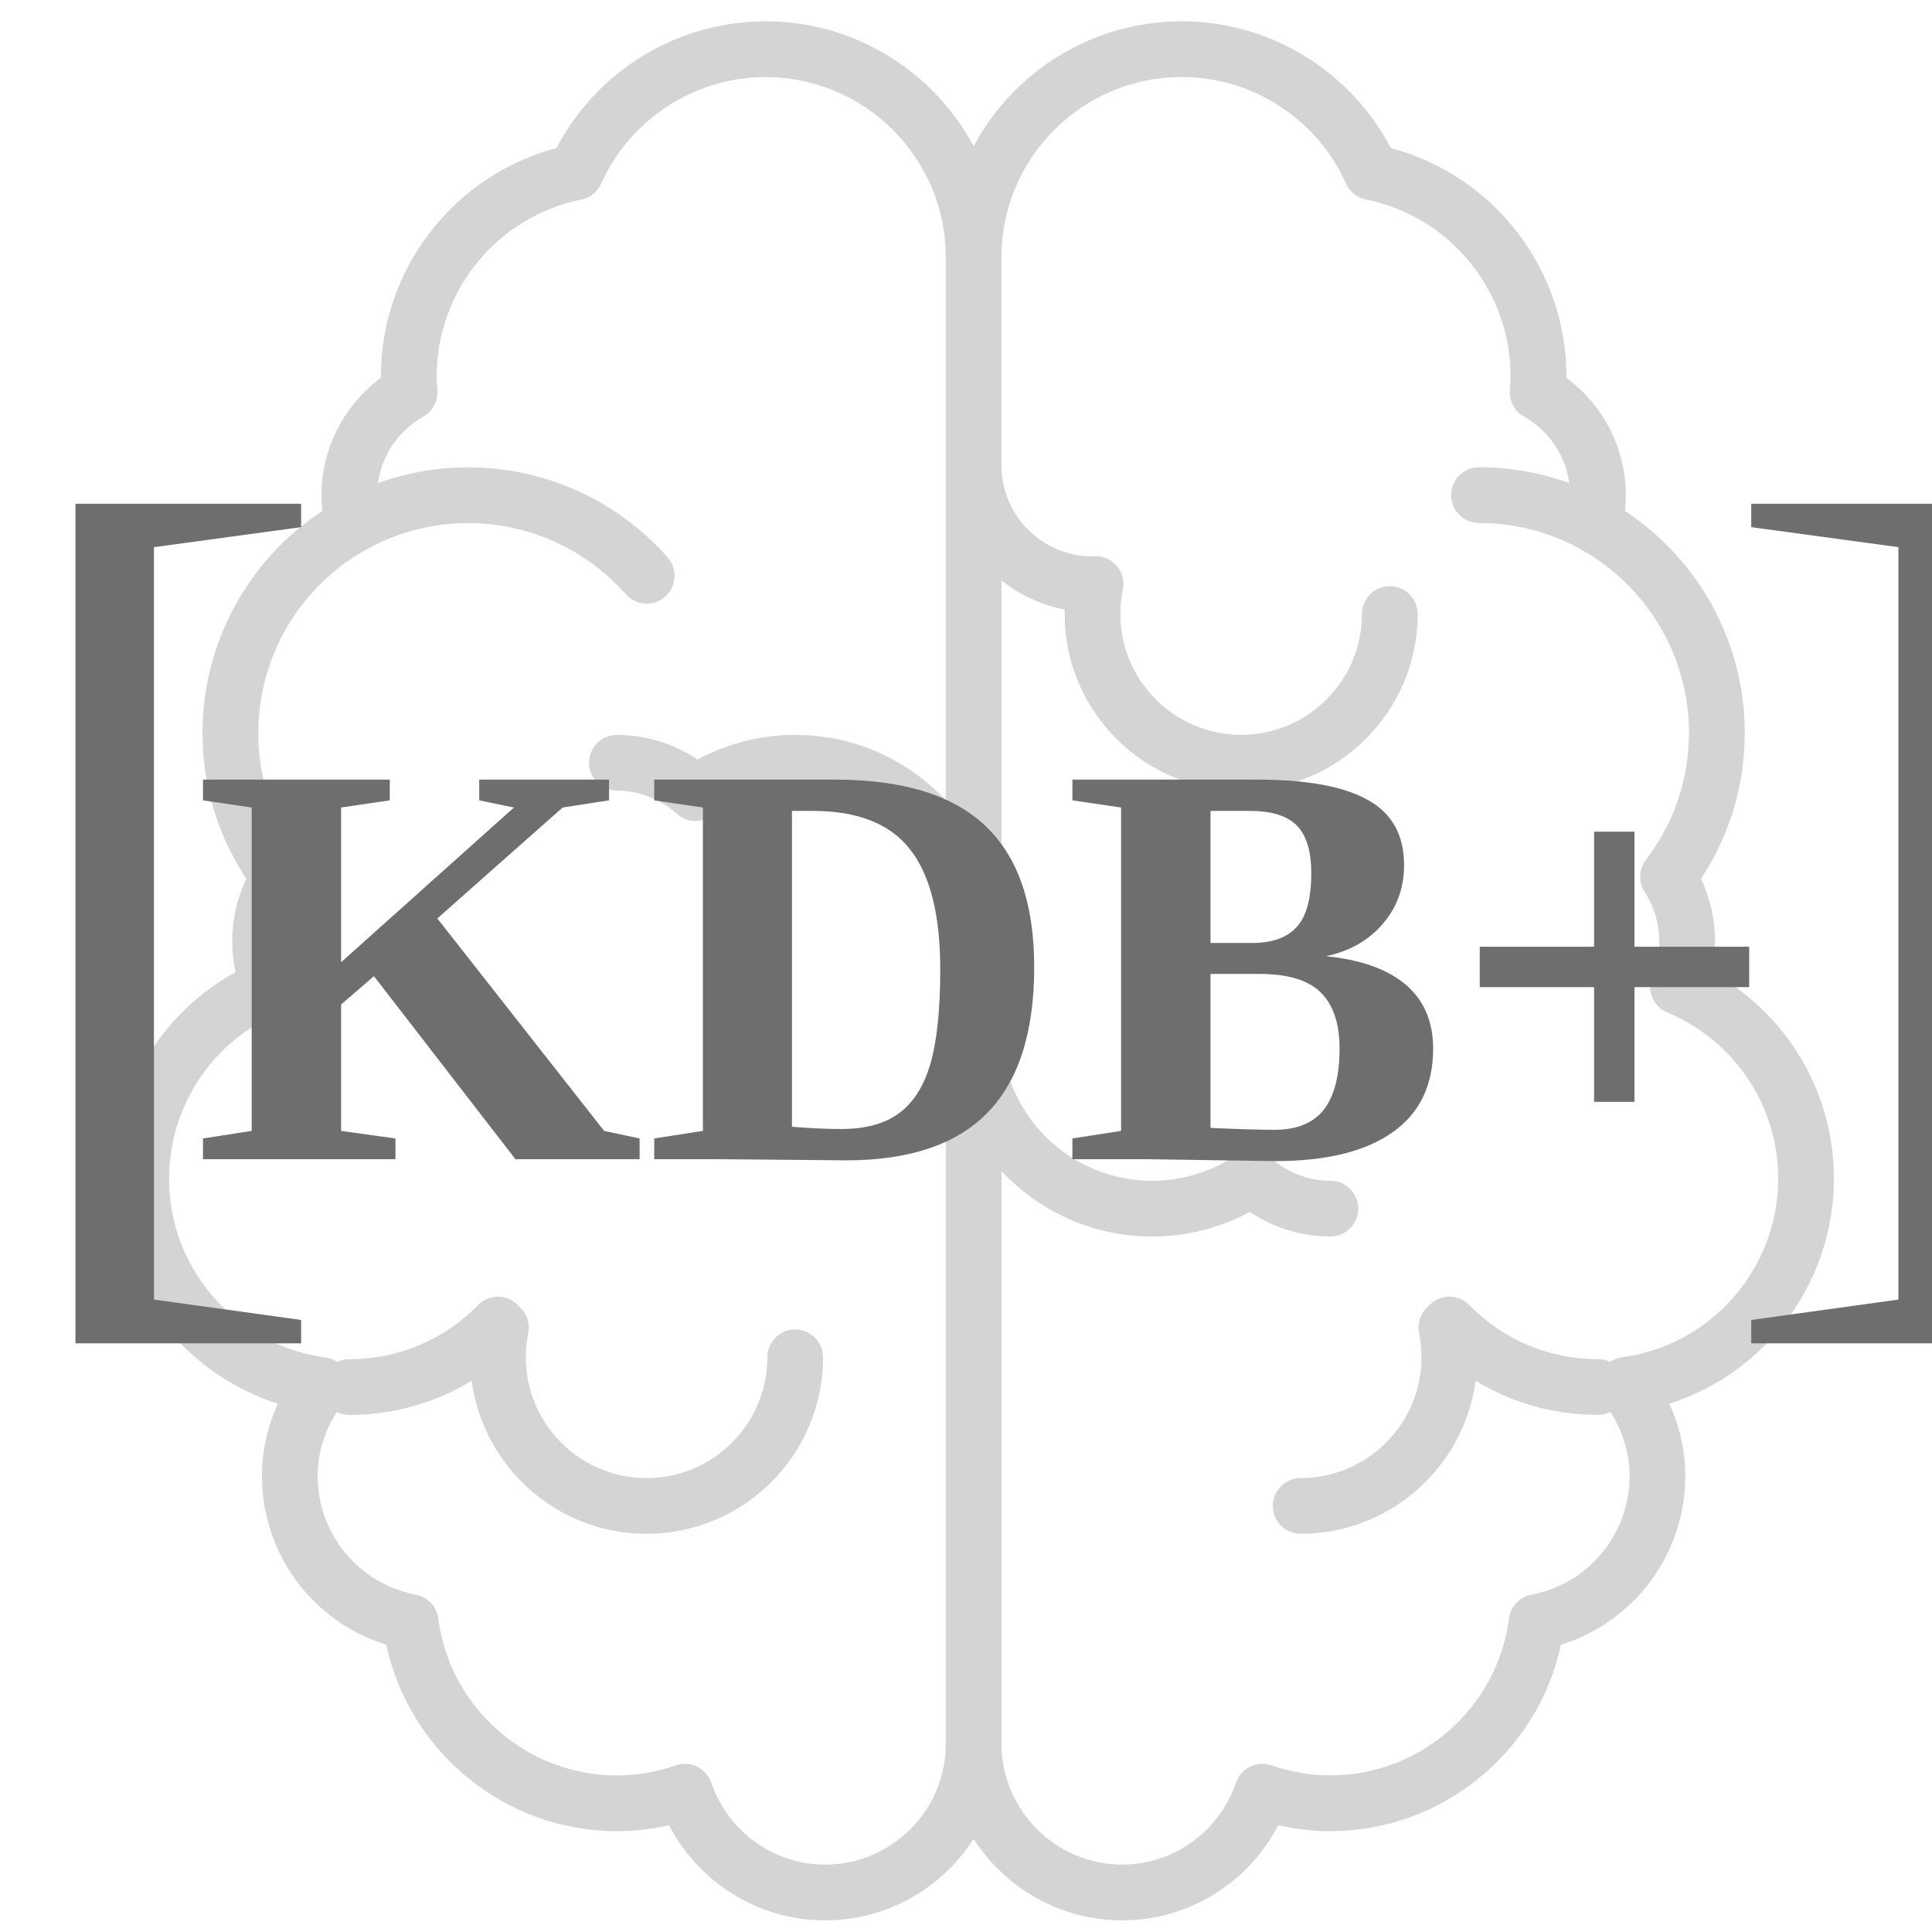
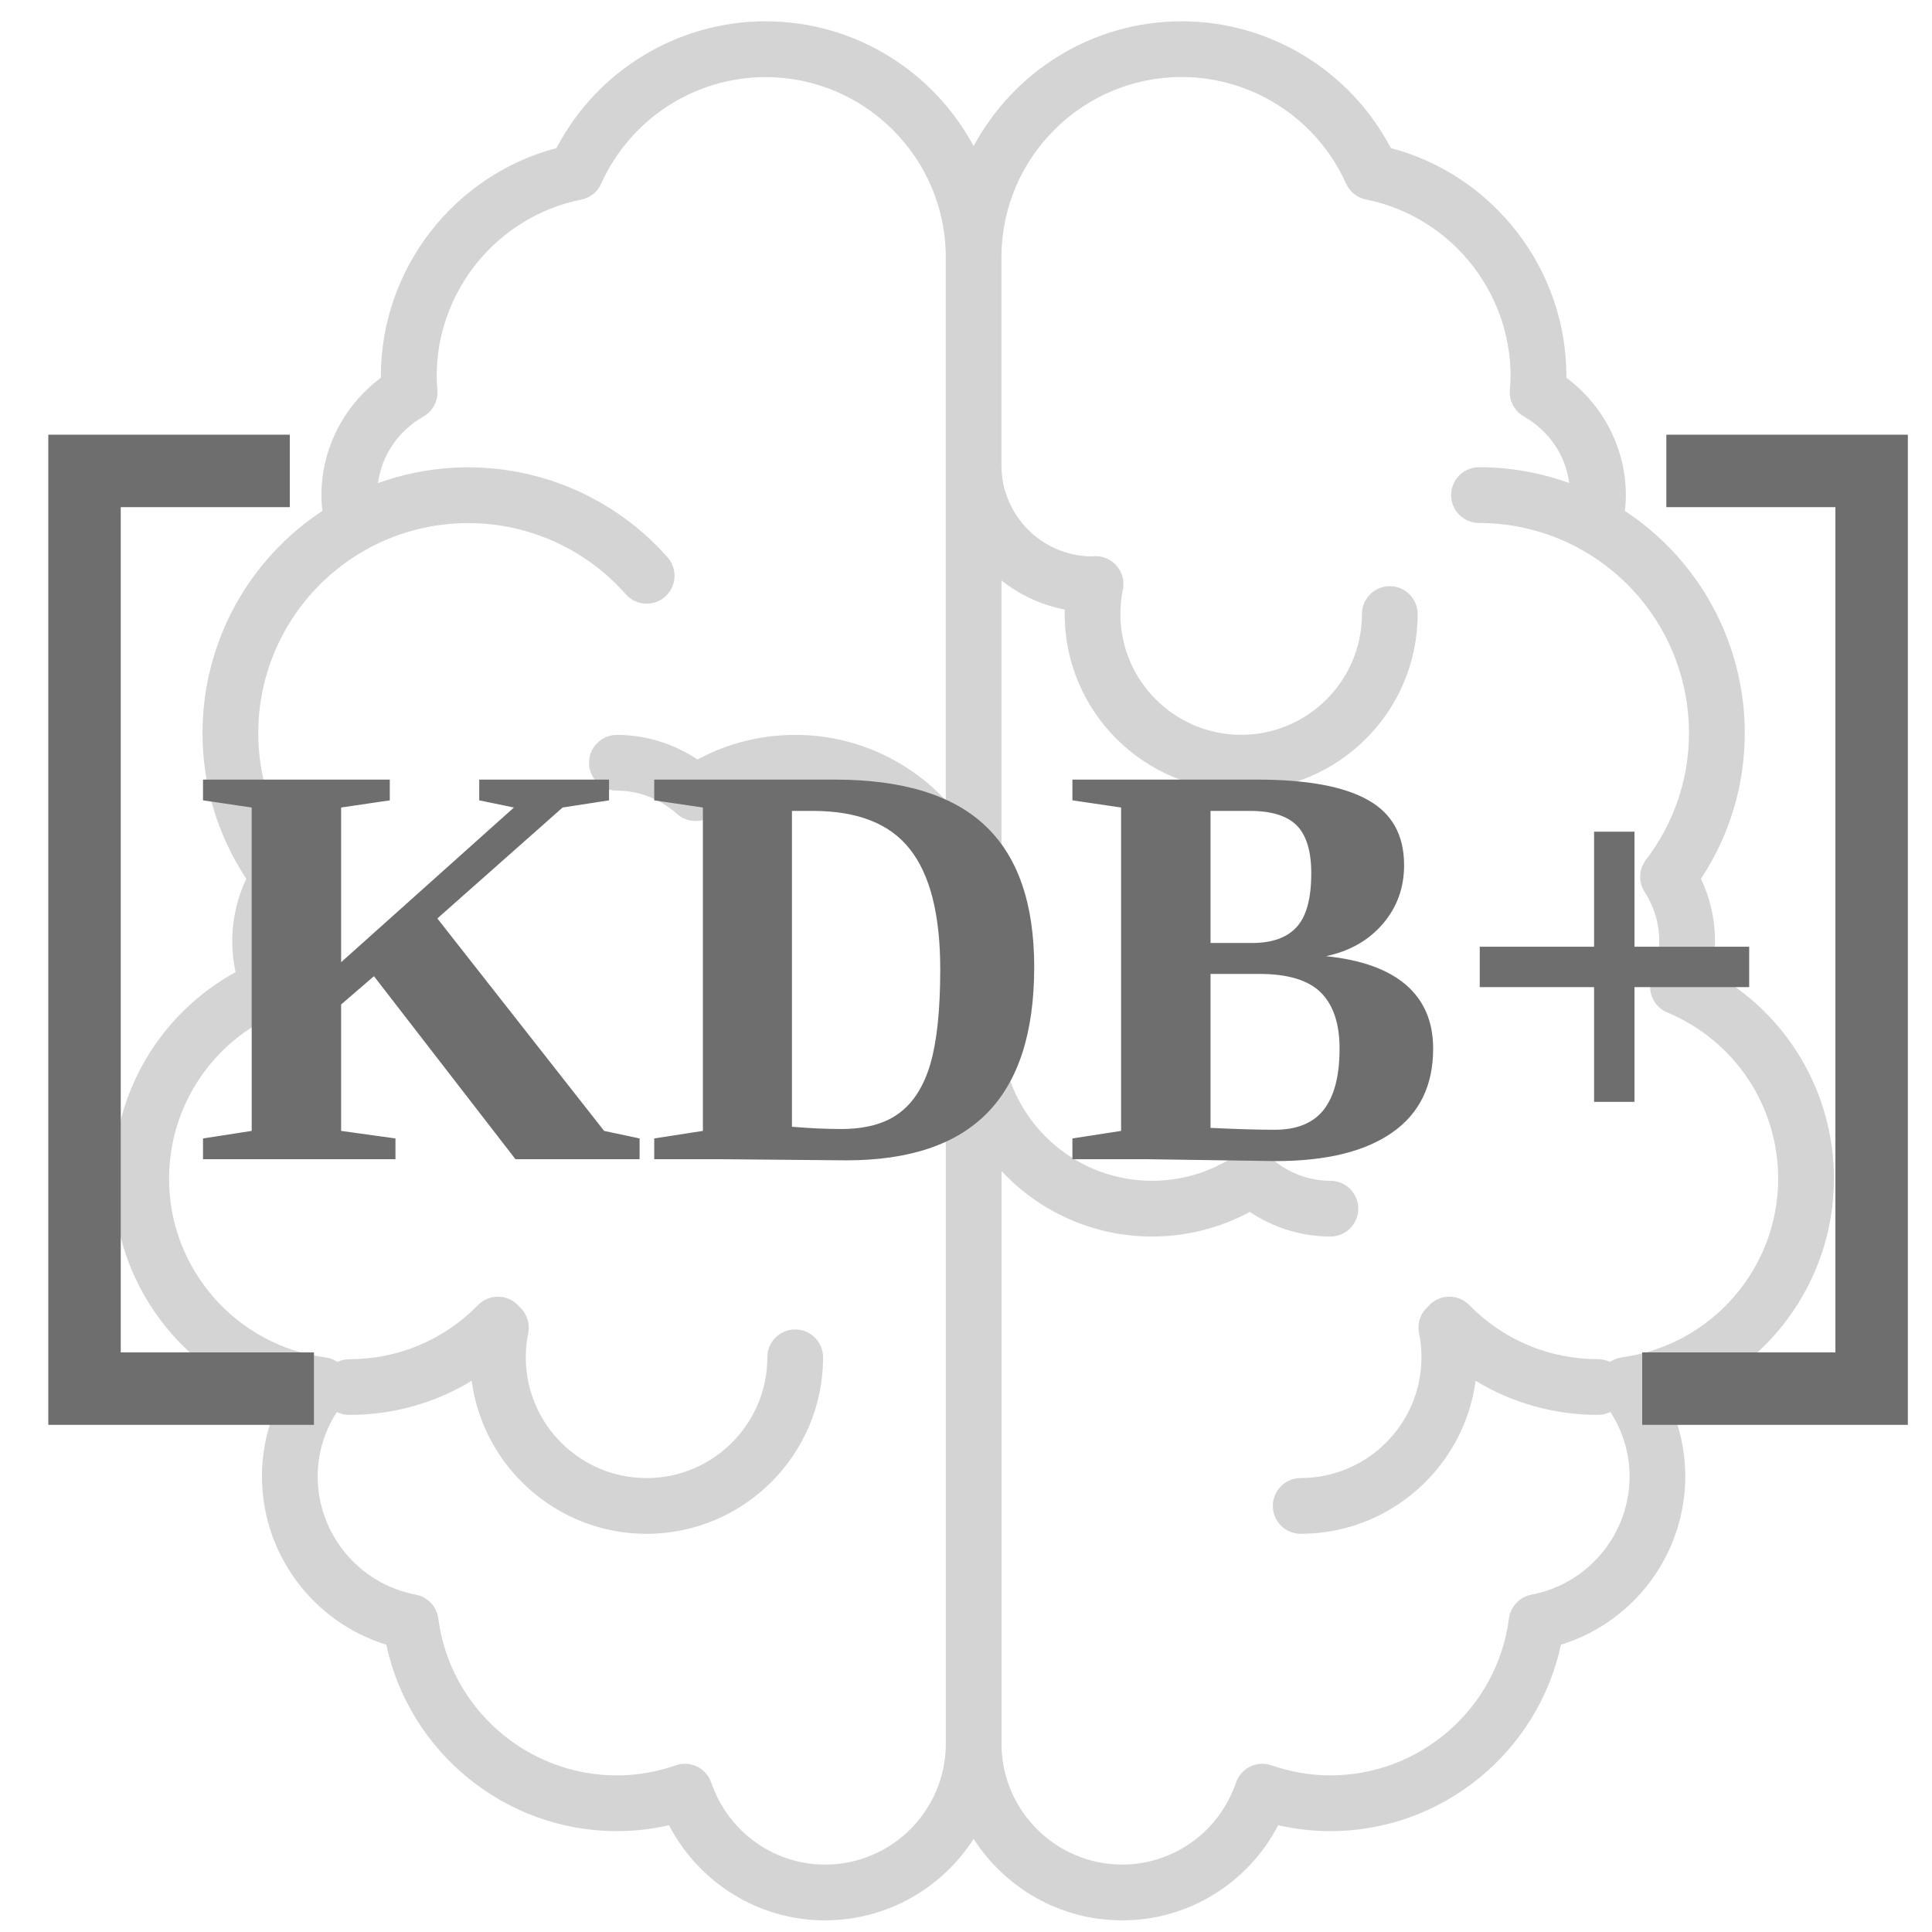
<svg xmlns="http://www.w3.org/2000/svg" width="80" height="80" viewBox="0 0 80 80" version="1.1">
-   <path fill="#6e6e6e" opacity="0.3" d="m 75.94,48.817 c 0,-3.601 -1.956,-6.858 -5.062,-8.562 0.091,-0.421 0.138,-0.851 0.138,-1.286 0,-0.894 -0.2,-1.773 -0.583,-2.582 1.189,-1.799 1.814,-3.871 1.814,-6.036 0,-3.72 -1.883,-7.17 -4.965,-9.196 0.028,-0.222 0.041,-0.437 0.041,-0.652 0,-1.917 -0.928,-3.72 -2.462,-4.86 1.55e-4,-0.022 3.08e-4,-0.043 3.08e-4,-0.065 0,-4.443 -3.024,-8.325 -7.271,-9.447 -1.677,-3.207 -5.014,-5.249 -8.656,-5.249 -3.725,0 -6.969,2.096 -8.618,5.17 C 38.667,2.978 35.423,0.882 31.698,0.882 c -3.642,0 -6.979,2.042 -8.656,5.249 -4.246,1.121 -7.271,5.004 -7.271,9.447 0,0.022 1.53e-4,0.043 3.08e-4,0.065 -1.535,1.14 -2.462,2.943 -2.462,4.86 0,0.215 0.013,0.43 0.041,0.652 -3.083,2.026 -4.965,5.476 -4.965,9.196 0,2.165 0.625,4.237 1.814,6.036 -0.383,0.809 -0.583,1.688 -0.583,2.582 0,0.435 0.046,0.865 0.138,1.286 -3.106,1.705 -5.062,4.961 -5.062,8.562 0,4.3 2.833,8.042 6.817,9.307 -0.436,0.942 -0.662,1.958 -0.662,3.004 0,3.228 2.122,6.043 5.149,6.976 0.953,4.453 4.924,7.72 9.547,7.72 0.724,0 1.447,-0.083 2.159,-0.246 1.244,2.394 3.719,3.94 6.458,3.94 2.582,0 4.855,-1.347 6.155,-3.375 1.301,2.028 3.573,3.375 6.155,3.375 2.739,0 5.215,-1.545 6.458,-3.94 0.712,0.164 1.435,0.246 2.159,0.246 4.622,0 8.594,-3.267 9.547,-7.72 3.027,-0.933 5.149,-3.748 5.149,-6.976 0,-1.046 -0.226,-2.062 -0.662,-3.004 3.984,-1.264 6.817,-5.006 6.817,-9.307 z m -41.78,28.392 c -2.122,0 -4.014,-1.364 -4.708,-3.393 -0.099,-0.29 -0.31,-0.529 -0.586,-0.664 -0.276,-0.135 -0.594,-0.154 -0.884,-0.053 -0.799,0.277 -1.62,0.417 -2.44,0.417 -3.735,0 -6.913,-2.793 -7.393,-6.497 -0.064,-0.495 -0.439,-0.893 -0.93,-0.986 -2.356,-0.447 -4.065,-2.51 -4.065,-4.906 0,-0.941 0.274,-1.852 0.795,-2.66 0.155,0.077 0.328,0.121 0.513,0.121 1.818,0 3.557,-0.491 5.068,-1.412 0.478,3.572 3.542,6.336 7.243,6.336 4.03,0 7.309,-3.279 7.309,-7.309 0,-0.637 -0.517,-1.154 -1.154,-1.154 -0.637,0 -1.154,0.517 -1.154,1.154 0,2.758 -2.244,5.001 -5.001,5.001 -2.758,0 -5.001,-2.243 -5.001,-5.001 0,-0.337 0.034,-0.674 0.1,-1.001 0.085,-0.419 -0.07,-0.831 -0.369,-1.095 -0.024,-0.029 -0.05,-0.057 -0.077,-0.083 -0.455,-0.446 -1.186,-0.439 -1.632,0.017 -1.416,1.445 -3.309,2.241 -5.331,2.241 -0.178,0 -0.345,0.041 -0.495,0.113 -0.144,-0.096 -0.31,-0.163 -0.488,-0.186 -3.694,-0.487 -6.48,-3.664 -6.48,-7.39 0,-3.022 1.803,-5.726 4.594,-6.89 0.283,-0.118 0.507,-0.343 0.623,-0.626 0.116,-0.283 0.116,-0.601 -0.002,-0.883 -0.193,-0.463 -0.291,-0.95 -0.291,-1.449 0,-0.715 0.209,-1.418 0.606,-2.033 0.263,-0.409 0.242,-0.938 -0.052,-1.325 -1.167,-1.531 -1.784,-3.35 -1.784,-5.259 0,-3.164 1.724,-6.082 4.5,-7.614 0.007,-0.004 0.013,-0.009 0.02,-0.013 1.273,-0.698 2.712,-1.067 4.175,-1.067 2.494,0 4.872,1.074 6.523,2.946 0.228,0.259 0.546,0.391 0.866,0.391 0.271,0 0.544,-0.095 0.763,-0.289 0.478,-0.422 0.524,-1.151 0.102,-1.629 -2.089,-2.369 -5.098,-3.728 -8.254,-3.728 -1.28,0 -2.545,0.224 -3.737,0.654 0.153,-1.15 0.832,-2.158 1.881,-2.757 0.387,-0.221 0.612,-0.646 0.578,-1.09 -0.016,-0.203 -0.03,-0.395 -0.03,-0.577 0,-3.543 2.518,-6.62 5.987,-7.316 0.365,-0.073 0.673,-0.319 0.826,-0.659 1.204,-2.681 3.875,-4.413 6.806,-4.413 4.115,0 7.463,3.348 7.463,7.463 v 22.484 c -1.56,-1.666 -3.776,-2.71 -6.232,-2.71 -1.425,0 -2.809,0.35 -4.048,1.019 -0.993,-0.662 -2.152,-1.019 -3.338,-1.019 -0.637,0 -1.154,0.517 -1.154,1.154 0,0.637 0.517,1.154 1.154,1.154 0.907,0 1.792,0.343 2.493,0.967 0.394,0.351 0.976,0.39 1.413,0.095 1.03,-0.695 2.233,-1.062 3.481,-1.062 3.437,0 6.232,2.796 6.232,6.232 v 33.239 c 0,2.758 -2.244,5.001 -5.001,5.001 z M 67.152,56.207 c -0.178,0.024 -0.344,0.09 -0.488,0.186 -0.15,-0.072 -0.318,-0.113 -0.495,-0.113 -2.022,0 -3.916,-0.796 -5.331,-2.241 -0.446,-0.455 -1.177,-0.463 -1.632,-0.017 -0.027,0.027 -0.053,0.054 -0.077,0.083 -0.3,0.264 -0.455,0.676 -0.369,1.096 0.066,0.327 0.1,0.664 0.1,1.001 0,2.758 -2.244,5.001 -5.001,5.001 -0.637,0 -1.154,0.517 -1.154,1.154 0,0.637 0.517,1.154 1.154,1.154 3.7,0 6.765,-2.764 7.243,-6.336 1.511,0.92 3.25,1.412 5.068,1.412 0.185,0 0.358,-0.044 0.513,-0.121 0.521,0.809 0.795,1.719 0.795,2.661 0,2.396 -1.71,4.459 -4.065,4.905 -0.49,0.093 -0.865,0.491 -0.93,0.986 -0.48,3.704 -3.658,6.497 -7.393,6.497 -0.82,0 -1.641,-0.14 -2.44,-0.417 -0.29,-0.1 -0.608,-0.081 -0.884,0.053 -0.276,0.134 -0.487,0.373 -0.586,0.664 -0.694,2.03 -2.586,3.393 -4.708,3.393 -2.758,0 -5.001,-2.243 -5.001,-5.001 V 48.492 c 1.56,1.666 3.776,2.71 6.232,2.71 1.425,0 2.809,-0.35 4.048,-1.019 0.993,0.662 2.152,1.019 3.338,1.019 0.637,0 1.154,-0.517 1.154,-1.154 0,-0.637 -0.517,-1.154 -1.154,-1.154 -0.907,0 -1.792,-0.343 -2.493,-0.967 -0.394,-0.351 -0.976,-0.39 -1.413,-0.095 -1.03,0.695 -2.233,1.062 -3.481,1.062 -3.437,0 -6.232,-2.796 -6.232,-6.232 V 24.035 c 0.75,0.595 1.643,1.017 2.618,1.205 -0.002,0.062 -0.003,0.124 -0.003,0.186 0,4.03 3.279,7.309 7.309,7.309 4.03,0 7.309,-3.279 7.309,-7.309 0,-0.637 -0.517,-1.154 -1.154,-1.154 -0.637,0 -1.154,0.517 -1.154,1.154 0,2.758 -2.244,5.001 -5.001,5.001 -2.758,0 -5.001,-2.243 -5.001,-5.001 0,-0.34 0.034,-0.68 0.102,-1.012 0.071,-0.345 -0.02,-0.703 -0.246,-0.973 -0.226,-0.27 -0.564,-0.422 -0.915,-0.413 -0.06,0.002 -0.111,0.007 -0.152,0.012 -2.053,-0.03 -3.714,-1.71 -3.714,-3.77 v -8.618 c 0,-4.115 3.348,-7.463 7.463,-7.463 2.931,0 5.602,1.732 6.806,4.413 0.153,0.34 0.46,0.586 0.826,0.659 3.469,0.696 5.987,3.773 5.987,7.316 0,0.182 -0.015,0.373 -0.03,0.577 -0.034,0.444 0.191,0.869 0.578,1.09 1.049,0.6 1.728,1.607 1.881,2.757 -1.192,-0.43 -2.458,-0.654 -3.737,-0.654 -0.637,0 -1.154,0.517 -1.154,1.154 0,0.637 0.517,1.154 1.154,1.154 1.463,0 2.902,0.369 4.175,1.067 0.007,0.004 0.013,0.009 0.02,0.013 2.776,1.533 4.5,4.45 4.5,7.614 0,1.91 -0.617,3.728 -1.784,5.259 -0.295,0.387 -0.316,0.916 -0.052,1.325 0.396,0.615 0.606,1.318 0.606,2.033 0,0.499 -0.098,0.987 -0.291,1.449 -0.118,0.283 -0.119,0.6 -0.002,0.883 0.116,0.283 0.341,0.508 0.623,0.626 2.791,1.164 4.594,3.868 4.594,6.89 0,3.726 -2.786,6.903 -6.48,7.39 z" />
  <g fill="#6e6e6e">
-     <text x="8" y="48" font-size="24px" font-weight="bold" id="text2">KDB+
-         </text>
-     <text x="0" y="50" font-size="42px" id="text4">[
-         </text>
-     <text x="71" y="50" font-size="42px" id="text6">]
-         </text>
+     <path opacity="0.3" d="m 75.94,48.817 c 0,-3.601 -1.956,-6.858 -5.062,-8.562 0.091,-0.421 0.138,-0.851 0.138,-1.286 0,-0.894 -0.2,-1.773 -0.583,-2.582 1.189,-1.799 1.814,-3.871 1.814,-6.036 0,-3.72 -1.883,-7.17 -4.965,-9.196 0.028,-0.222 0.041,-0.437 0.041,-0.652 0,-1.917 -0.928,-3.72 -2.462,-4.86 1.55e-4,-0.022 3.08e-4,-0.043 3.08e-4,-0.065 0,-4.443 -3.024,-8.325 -7.271,-9.447 -1.677,-3.207 -5.014,-5.249 -8.656,-5.249 -3.725,0 -6.969,2.096 -8.618,5.17 C 38.667,2.978 35.423,0.882 31.698,0.882 c -3.642,0 -6.979,2.042 -8.656,5.249 -4.246,1.121 -7.271,5.004 -7.271,9.447 0,0.022 1.53e-4,0.043 3.08e-4,0.065 -1.535,1.14 -2.462,2.943 -2.462,4.86 0,0.215 0.013,0.43 0.041,0.652 -3.083,2.026 -4.965,5.476 -4.965,9.196 0,2.165 0.625,4.237 1.814,6.036 -0.383,0.809 -0.583,1.688 -0.583,2.582 0,0.435 0.046,0.865 0.138,1.286 -3.106,1.705 -5.062,4.961 -5.062,8.562 0,4.3 2.833,8.042 6.817,9.307 -0.436,0.942 -0.662,1.958 -0.662,3.004 0,3.228 2.122,6.043 5.149,6.976 0.953,4.453 4.924,7.72 9.547,7.72 0.724,0 1.447,-0.083 2.159,-0.246 1.244,2.394 3.719,3.94 6.458,3.94 2.582,0 4.855,-1.347 6.155,-3.375 1.301,2.028 3.573,3.375 6.155,3.375 2.739,0 5.215,-1.545 6.458,-3.94 0.712,0.164 1.435,0.246 2.159,0.246 4.622,0 8.594,-3.267 9.547,-7.72 3.027,-0.933 5.149,-3.748 5.149,-6.976 0,-1.046 -0.226,-2.062 -0.662,-3.004 3.984,-1.264 6.817,-5.006 6.817,-9.307 z m -41.78,28.392 c -2.122,0 -4.014,-1.364 -4.708,-3.393 -0.099,-0.29 -0.31,-0.529 -0.586,-0.664 -0.276,-0.135 -0.594,-0.154 -0.884,-0.053 -0.799,0.277 -1.62,0.417 -2.44,0.417 -3.735,0 -6.913,-2.793 -7.393,-6.497 -0.064,-0.495 -0.439,-0.893 -0.93,-0.986 -2.356,-0.447 -4.065,-2.51 -4.065,-4.906 0,-0.941 0.274,-1.852 0.795,-2.66 0.155,0.077 0.328,0.121 0.513,0.121 1.818,0 3.557,-0.491 5.068,-1.412 0.478,3.572 3.542,6.336 7.243,6.336 4.03,0 7.309,-3.279 7.309,-7.309 0,-0.637 -0.517,-1.154 -1.154,-1.154 -0.637,0 -1.154,0.517 -1.154,1.154 0,2.758 -2.244,5.001 -5.001,5.001 -2.758,0 -5.001,-2.243 -5.001,-5.001 0,-0.337 0.034,-0.674 0.1,-1.001 0.085,-0.419 -0.07,-0.831 -0.369,-1.095 -0.024,-0.029 -0.05,-0.057 -0.077,-0.083 -0.455,-0.446 -1.186,-0.439 -1.632,0.017 -1.416,1.445 -3.309,2.241 -5.331,2.241 -0.178,0 -0.345,0.041 -0.495,0.113 -0.144,-0.096 -0.31,-0.163 -0.488,-0.186 -3.694,-0.487 -6.48,-3.664 -6.48,-7.39 0,-3.022 1.803,-5.726 4.594,-6.89 0.283,-0.118 0.507,-0.343 0.623,-0.626 0.116,-0.283 0.116,-0.601 -0.002,-0.883 -0.193,-0.463 -0.291,-0.95 -0.291,-1.449 0,-0.715 0.209,-1.418 0.606,-2.033 0.263,-0.409 0.242,-0.938 -0.052,-1.325 -1.167,-1.531 -1.784,-3.35 -1.784,-5.259 0,-3.164 1.724,-6.082 4.5,-7.614 0.007,-0.004 0.013,-0.009 0.02,-0.013 1.273,-0.698 2.712,-1.067 4.175,-1.067 2.494,0 4.872,1.074 6.523,2.946 0.228,0.259 0.546,0.391 0.866,0.391 0.271,0 0.544,-0.095 0.763,-0.289 0.478,-0.422 0.524,-1.151 0.102,-1.629 -2.089,-2.369 -5.098,-3.728 -8.254,-3.728 -1.28,0 -2.545,0.224 -3.737,0.654 0.153,-1.15 0.832,-2.158 1.881,-2.757 0.387,-0.221 0.612,-0.646 0.578,-1.09 -0.016,-0.203 -0.03,-0.395 -0.03,-0.577 0,-3.543 2.518,-6.62 5.987,-7.316 0.365,-0.073 0.673,-0.319 0.826,-0.659 1.204,-2.681 3.875,-4.413 6.806,-4.413 4.115,0 7.463,3.348 7.463,7.463 v 22.484 c -1.56,-1.666 -3.776,-2.71 -6.232,-2.71 -1.425,0 -2.809,0.35 -4.048,1.019 -0.993,-0.662 -2.152,-1.019 -3.338,-1.019 -0.637,0 -1.154,0.517 -1.154,1.154 0,0.637 0.517,1.154 1.154,1.154 0.907,0 1.792,0.343 2.493,0.967 0.394,0.351 0.976,0.39 1.413,0.095 1.03,-0.695 2.233,-1.062 3.481,-1.062 3.437,0 6.232,2.796 6.232,6.232 v 33.239 c 0,2.758 -2.244,5.001 -5.001,5.001 z M 67.152,56.207 c -0.178,0.024 -0.344,0.09 -0.488,0.186 -0.15,-0.072 -0.318,-0.113 -0.495,-0.113 -2.022,0 -3.916,-0.796 -5.331,-2.241 -0.446,-0.455 -1.177,-0.463 -1.632,-0.017 -0.027,0.027 -0.053,0.054 -0.077,0.083 -0.3,0.264 -0.455,0.676 -0.369,1.096 0.066,0.327 0.1,0.664 0.1,1.001 0,2.758 -2.244,5.001 -5.001,5.001 -0.637,0 -1.154,0.517 -1.154,1.154 0,0.637 0.517,1.154 1.154,1.154 3.7,0 6.765,-2.764 7.243,-6.336 1.511,0.92 3.25,1.412 5.068,1.412 0.185,0 0.358,-0.044 0.513,-0.121 0.521,0.809 0.795,1.719 0.795,2.661 0,2.396 -1.71,4.459 -4.065,4.905 -0.49,0.093 -0.865,0.491 -0.93,0.986 -0.48,3.704 -3.658,6.497 -7.393,6.497 -0.82,0 -1.641,-0.14 -2.44,-0.417 -0.29,-0.1 -0.608,-0.081 -0.884,0.053 -0.276,0.134 -0.487,0.373 -0.586,0.664 -0.694,2.03 -2.586,3.393 -4.708,3.393 -2.758,0 -5.001,-2.243 -5.001,-5.001 V 48.492 c 1.56,1.666 3.776,2.71 6.232,2.71 1.425,0 2.809,-0.35 4.048,-1.019 0.993,0.662 2.152,1.019 3.338,1.019 0.637,0 1.154,-0.517 1.154,-1.154 0,-0.637 -0.517,-1.154 -1.154,-1.154 -0.907,0 -1.792,-0.343 -2.493,-0.967 -0.394,-0.351 -0.976,-0.39 -1.413,-0.095 -1.03,0.695 -2.233,1.062 -3.481,1.062 -3.437,0 -6.232,-2.796 -6.232,-6.232 V 24.035 c 0.75,0.595 1.643,1.017 2.618,1.205 -0.002,0.062 -0.003,0.124 -0.003,0.186 0,4.03 3.279,7.309 7.309,7.309 4.03,0 7.309,-3.279 7.309,-7.309 0,-0.637 -0.517,-1.154 -1.154,-1.154 -0.637,0 -1.154,0.517 -1.154,1.154 0,2.758 -2.244,5.001 -5.001,5.001 -2.758,0 -5.001,-2.243 -5.001,-5.001 0,-0.34 0.034,-0.68 0.102,-1.012 0.071,-0.345 -0.02,-0.703 -0.246,-0.973 -0.226,-0.27 -0.564,-0.422 -0.915,-0.413 -0.06,0.002 -0.111,0.007 -0.152,0.012 -2.053,-0.03 -3.714,-1.71 -3.714,-3.77 v -8.618 c 0,-4.115 3.348,-7.463 7.463,-7.463 2.931,0 5.602,1.732 6.806,4.413 0.153,0.34 0.46,0.586 0.826,0.659 3.469,0.696 5.987,3.773 5.987,7.316 0,0.182 -0.015,0.373 -0.03,0.577 -0.034,0.444 0.191,0.869 0.578,1.09 1.049,0.6 1.728,1.607 1.881,2.757 -1.192,-0.43 -2.458,-0.654 -3.737,-0.654 -0.637,0 -1.154,0.517 -1.154,1.154 0,0.637 0.517,1.154 1.154,1.154 1.463,0 2.902,0.369 4.175,1.067 0.007,0.004 0.013,0.009 0.02,0.013 2.776,1.533 4.5,4.45 4.5,7.614 0,1.91 -0.617,3.728 -1.784,5.259 -0.295,0.387 -0.316,0.916 -0.052,1.325 0.396,0.615 0.606,1.318 0.606,2.033 0,0.499 -0.098,0.987 -0.291,1.449 -0.118,0.283 -0.119,0.6 -0.002,0.883 0.116,0.283 0.341,0.508 0.623,0.626 2.791,1.164 4.594,3.868 4.594,6.89 0,3.726 -2.786,6.903 -6.48,7.39 z" />
+     <text x="8" y="48" font-size="24px" font-weight="bold">KDB+</text>
+     <path d="M 13,59 H 2 V 18 H 12 v 3 H 5 V 56 H 13 Z" />
+     <path d="M 79,59 H 68 v -3 h 8 V 21 h -7 v -3 h 10 z" />
  </g>
</svg>
